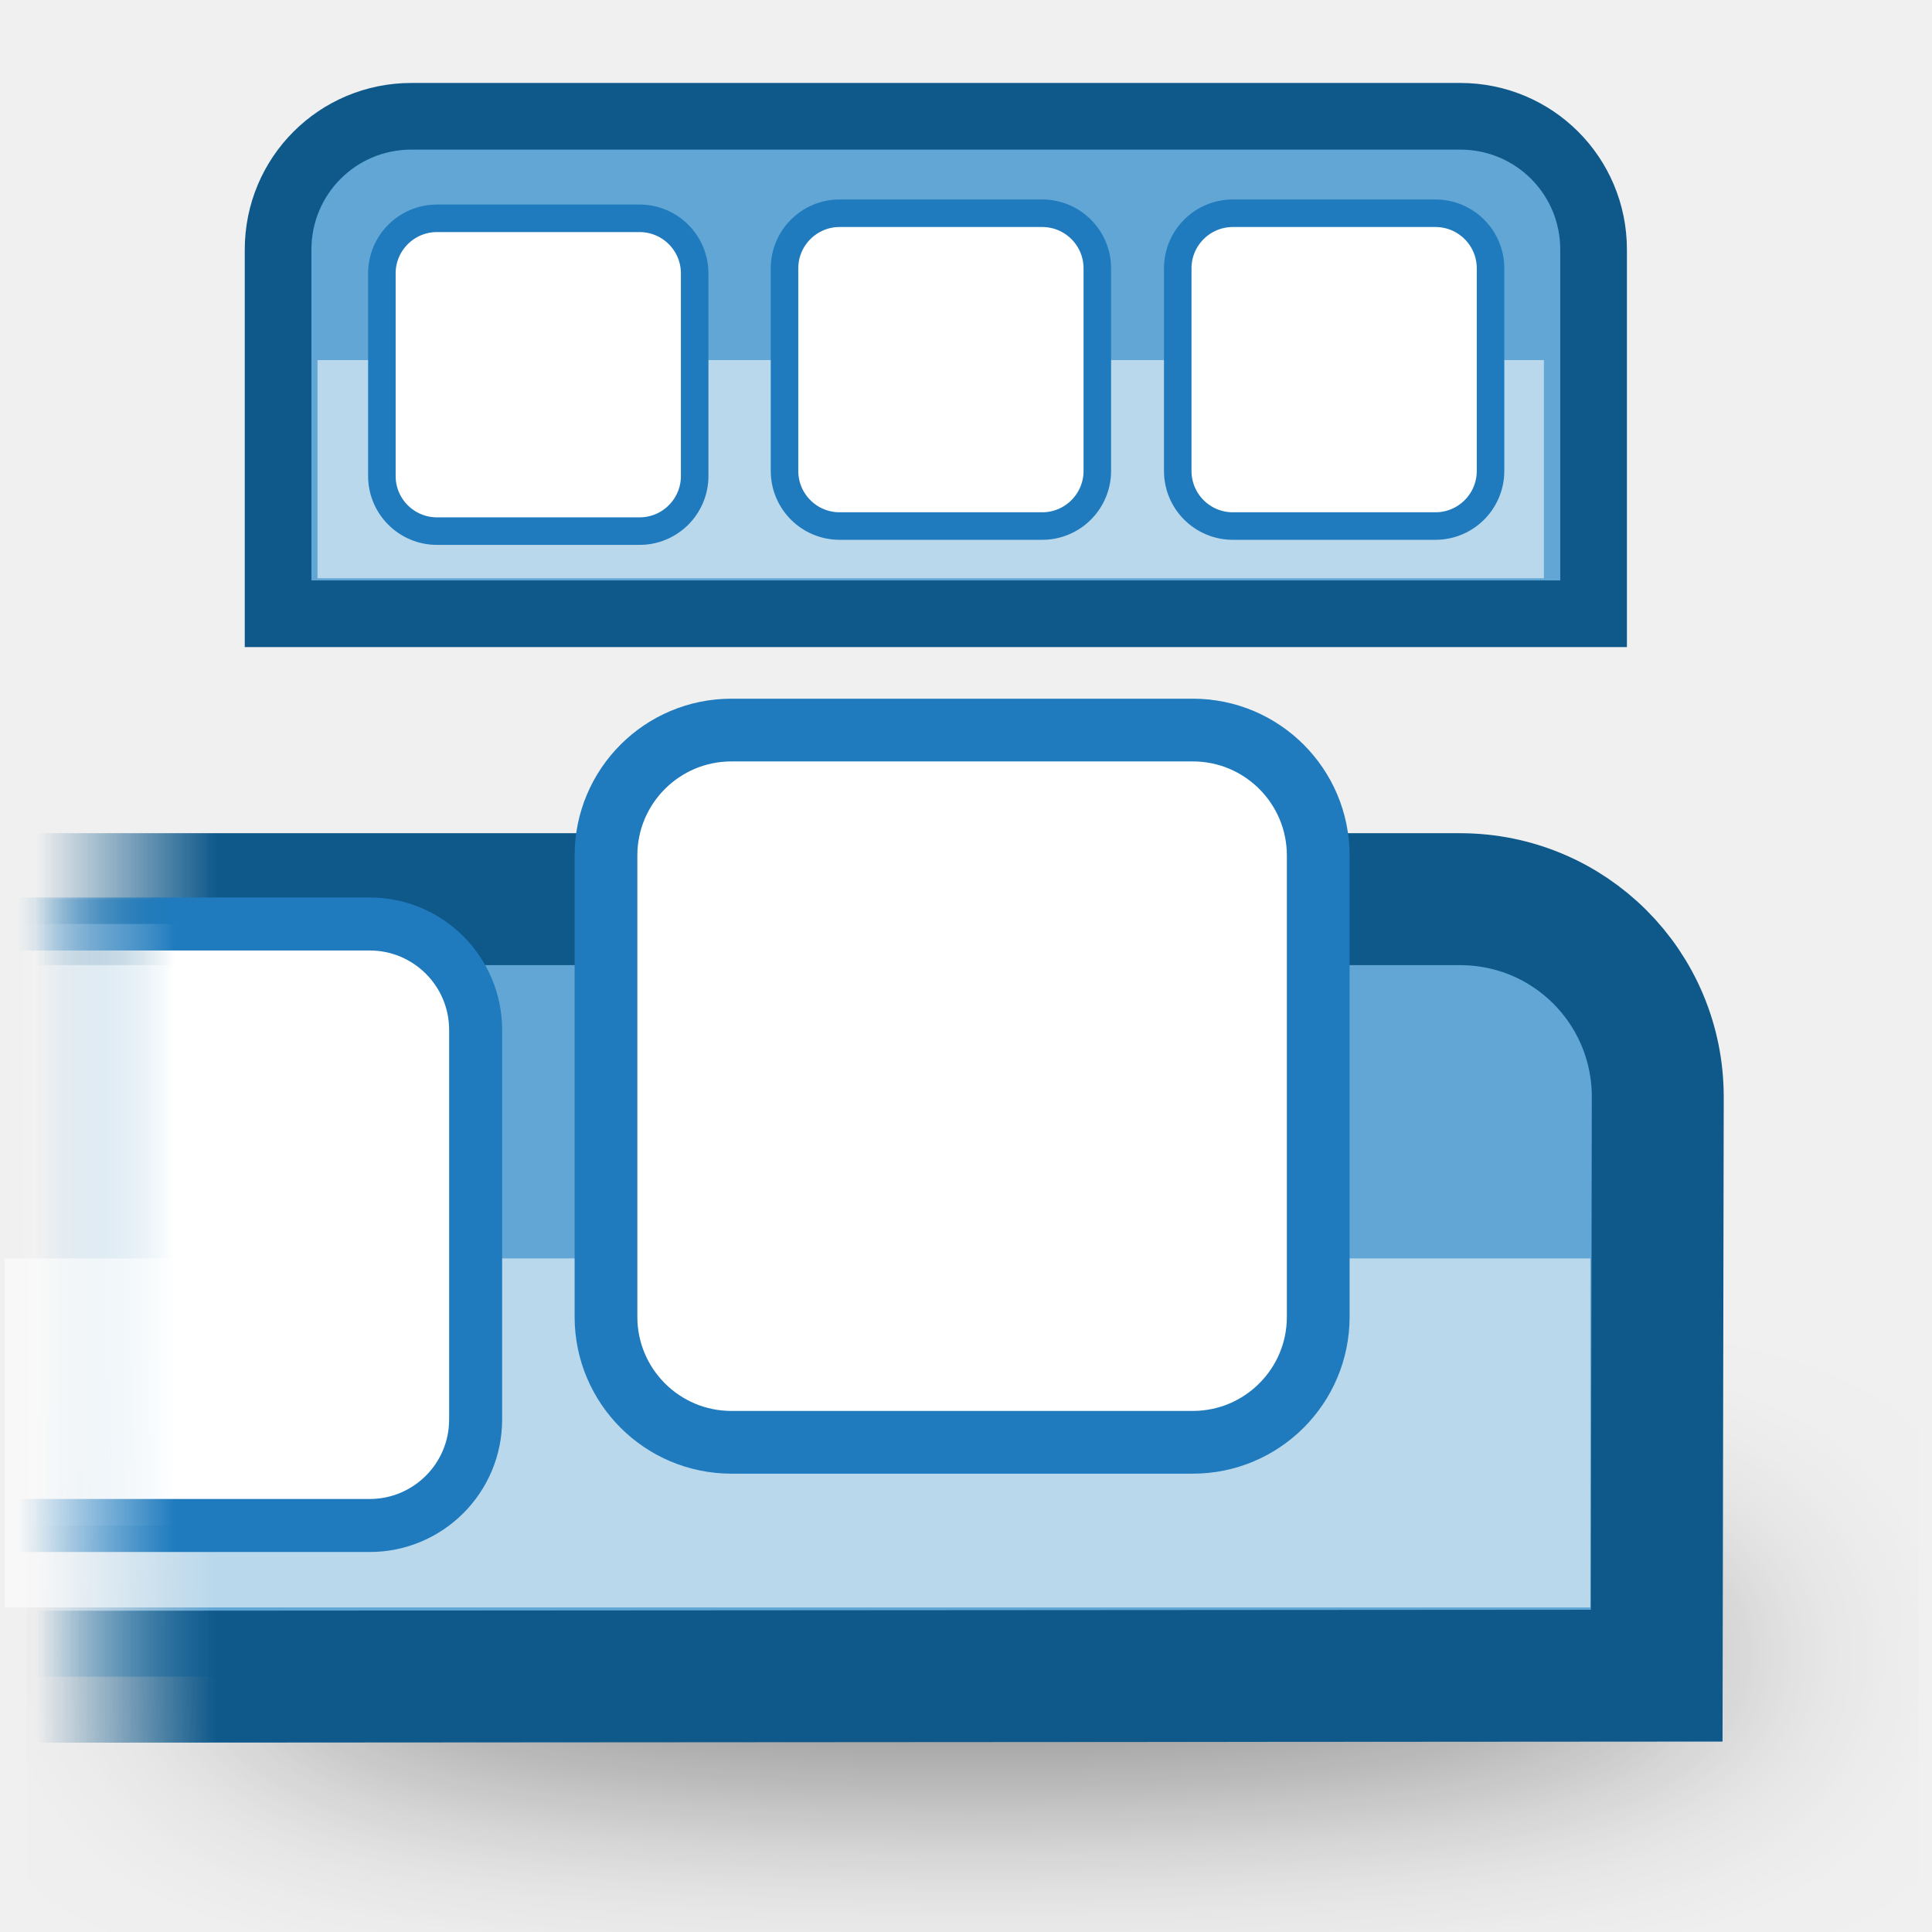
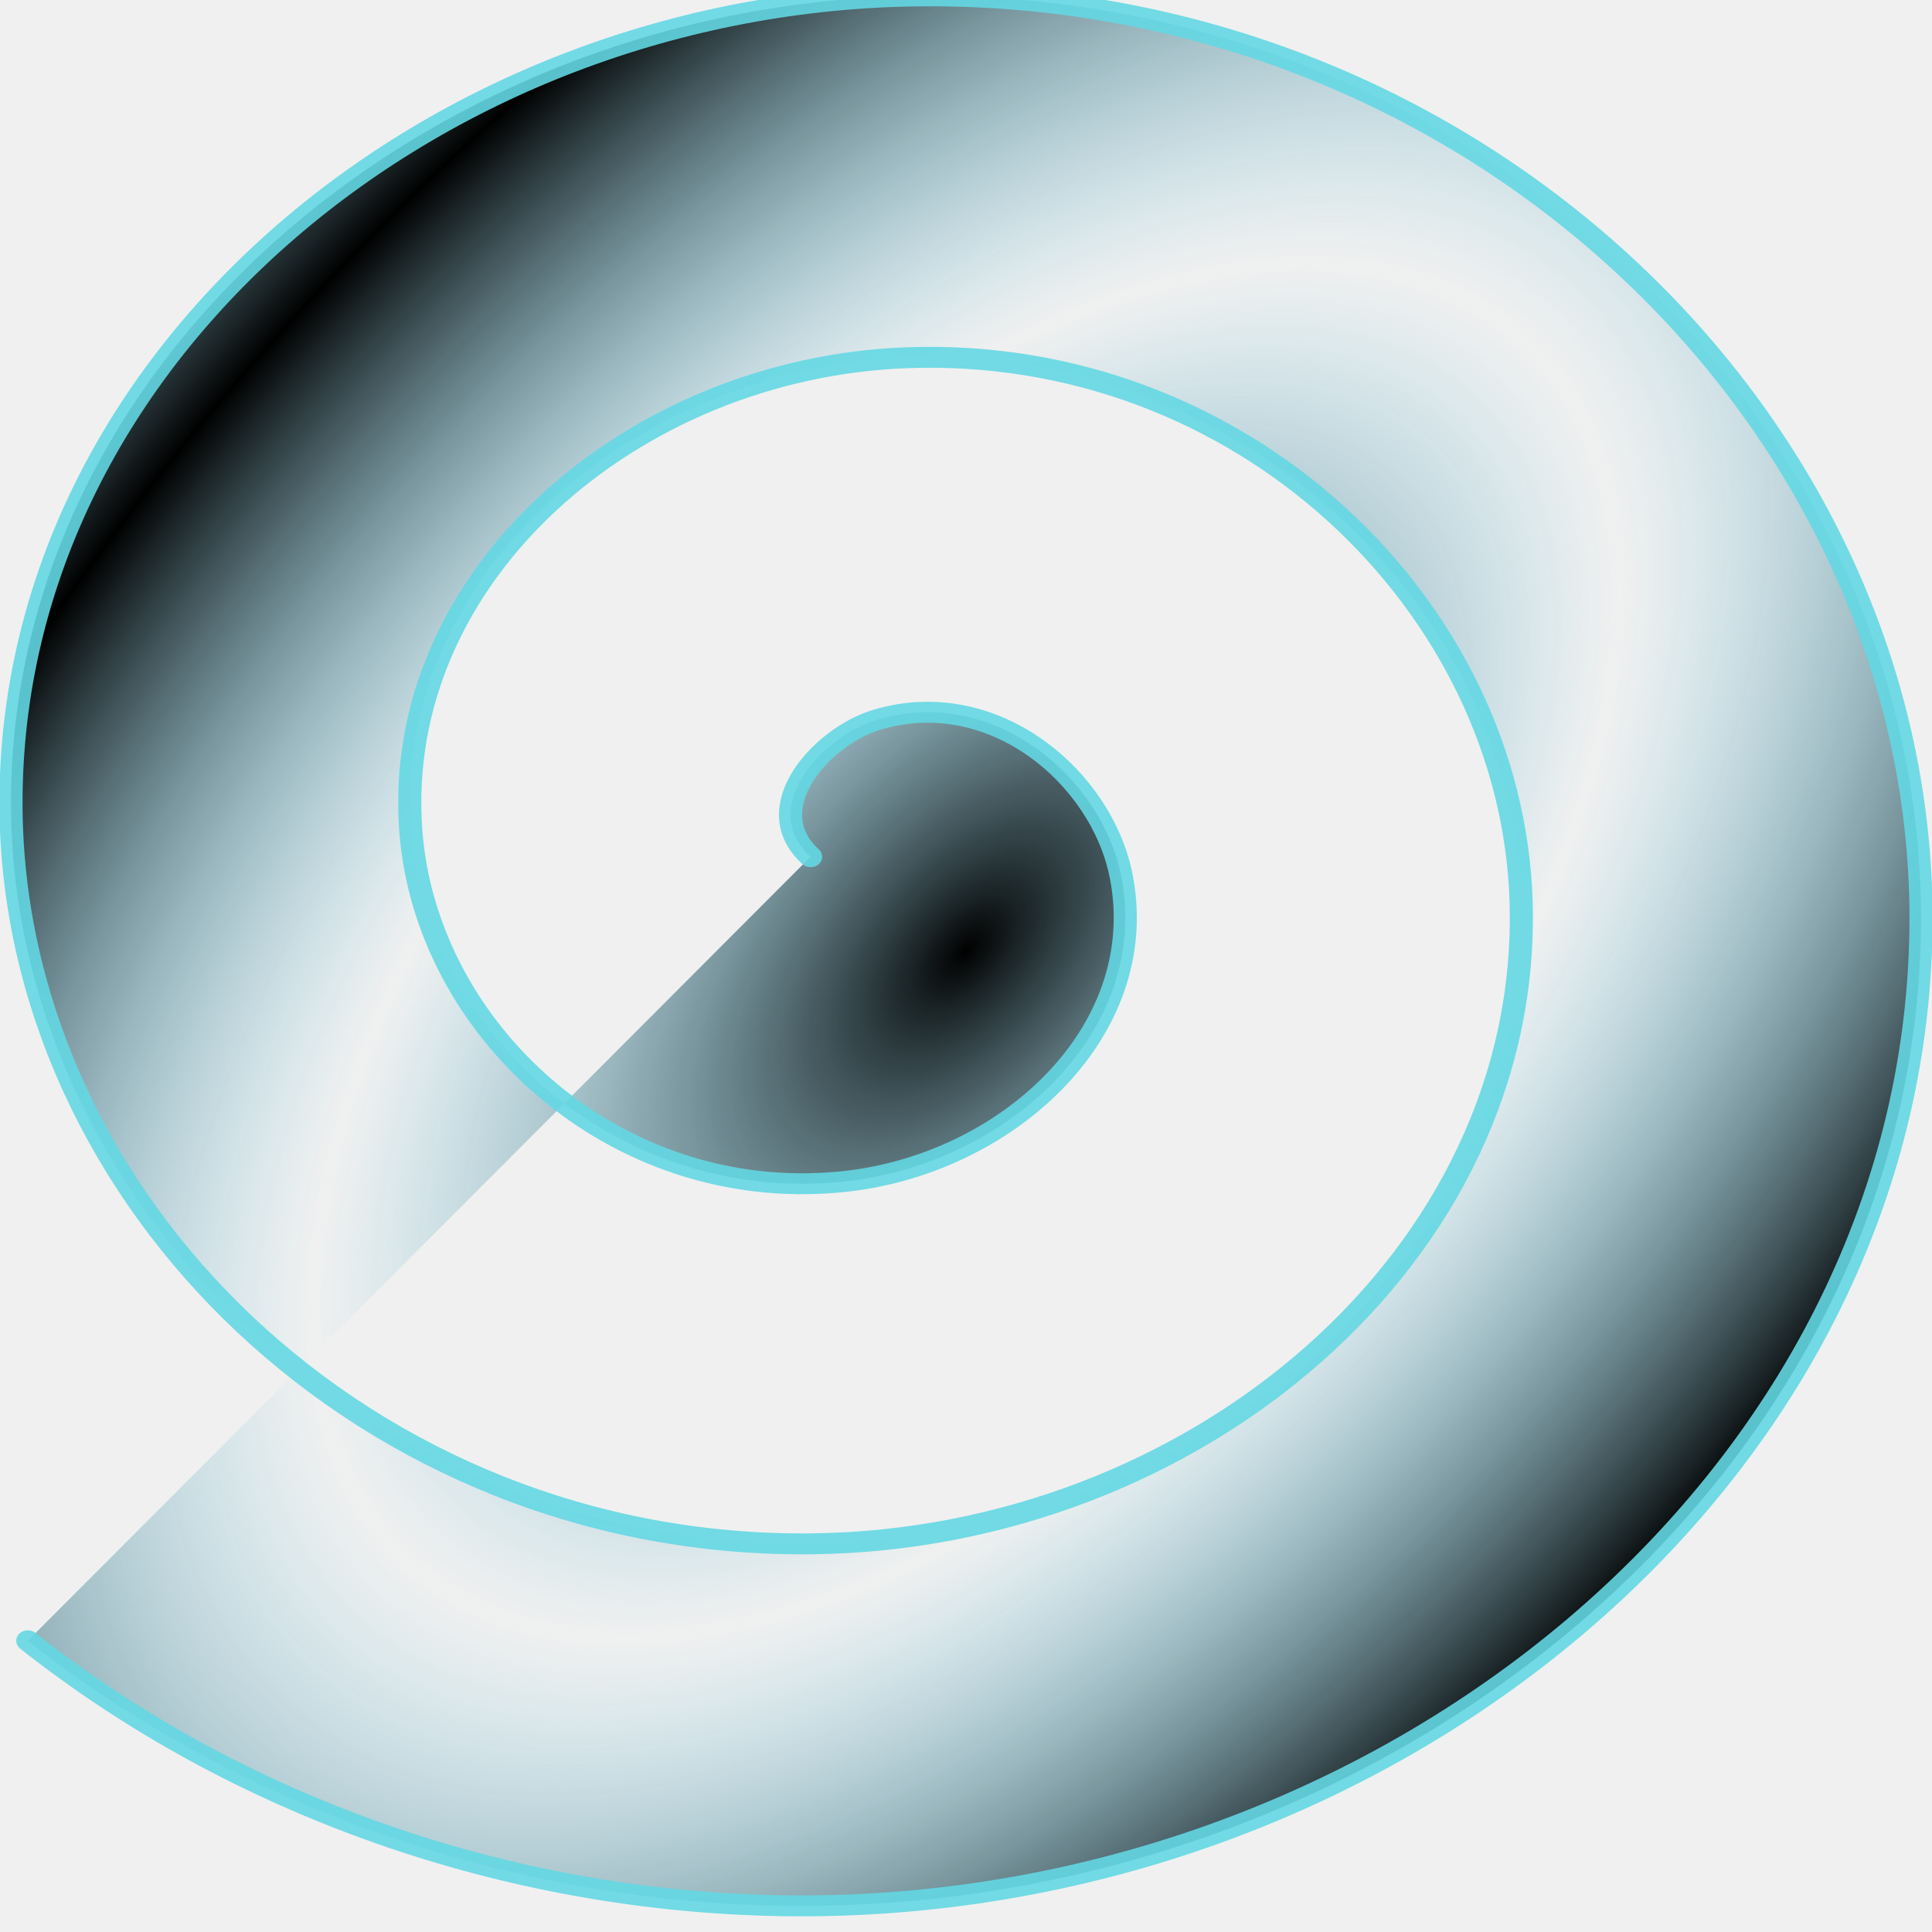
- <svg xmlns="http://www.w3.org/2000/svg" xmlns:xlink="http://www.w3.org/1999/xlink" width="32" height="32" id="svg2" version="1.0">
-   <defs id="defs4">
-     <linearGradient id="linearGradient3785">
-       <stop style="stop-color:#0e588a;stop-opacity:1;" offset="0" id="stop3787" />
-       <stop style="stop-color:#0e588a;stop-opacity:0;" offset="1" id="stop3789" />
+ <svg xmlns="http://www.w3.org/2000/svg" xmlns:xlink="http://www.w3.org/1999/xlink" width="48" height="48" id="svg2256" version="1.0">
+   <defs id="defs2258">
+     <linearGradient id="linearGradient2172">
+       <stop style="stop-color:#000000;stop-opacity:1;" offset="0" id="stop2174" />
+       <stop style="stop-color:#4cc1e0;stop-opacity:0" offset="1" id="stop2176" />
    </linearGradient>
-     <linearGradient id="linearGradient3777">
-       <stop style="stop-color:#61a6d4;stop-opacity:1;" offset="0" id="stop3779" />
-       <stop style="stop-color:#61a6d4;stop-opacity:0;" offset="1" id="stop3781" />
-     </linearGradient>
-     <linearGradient id="linearGradient3476">
-       <stop style="stop-color:#ffffff;stop-opacity:1;" offset="0" id="stop3478" />
-       <stop style="stop-color:#ffffff;stop-opacity:0;" offset="1" id="stop3480" />
-     </linearGradient>
-     <linearGradient id="linearGradient3468">
-       <stop style="stop-color:#1f7bbe;stop-opacity:1;" offset="0" id="stop3470" />
-       <stop style="stop-color:#1f7bbe;stop-opacity:0;" offset="1" id="stop3472" />
-     </linearGradient>
-     <linearGradient id="linearGradient3133">
-       <stop style="stop-color:#ffa300;stop-opacity:0.548;" offset="0" id="stop3135" />
-       <stop style="stop-color:#ffa300;stop-opacity:0;" offset="1" id="stop3137" />
-     </linearGradient>
-     <linearGradient y2="21.768" x2="17.881" y1="11.073" x1="17.881" gradientTransform="matrix(5.29737,0,0,0.894959,9.75977,-42.60807)" gradientUnits="userSpaceOnUse" id="linearGradient2239" xlink:href="#linearGradient3832" />
-     <linearGradient y2="21.768" x2="17.881" y1="11.073" x1="17.881" gradientTransform="matrix(2.455853,0,0,2.487188,48.24088,-25.38179)" gradientUnits="userSpaceOnUse" id="linearGradient2237" xlink:href="#linearGradient3832" />
-     <linearGradient y2="21.768" x2="17.881" y1="11.073" x1="17.881" gradientTransform="matrix(2.455853,0,0,2.487188,-10.24912,4.248115)" gradientUnits="userSpaceOnUse" id="linearGradient2235" xlink:href="#linearGradient3832" />
-     <linearGradient y2="21.768" x2="17.881" y1="11.073" x1="17.881" gradientTransform="matrix(2.455854,0,0,2.487188,-68.73911,4.453185)" gradientUnits="userSpaceOnUse" id="linearGradient2233" xlink:href="#linearGradient3832" />
-     <linearGradient y2="24.238" x2="12.499" y1="12.538" x1="8.821" gradientTransform="matrix(20.05673,0,0,-6.063399,-186.1458,150.8423)" gradientUnits="userSpaceOnUse" id="linearGradient2231" xlink:href="#linearGradient2180" />
-     <linearGradient y2="44.465" x2="26.87" y1="6.634" x1="26.87" gradientTransform="matrix(4.236913,0,0,1.518938,-77.93623,6.500695)" gradientUnits="userSpaceOnUse" id="linearGradient2229" xlink:href="#linearGradient1428" />
-     <linearGradient y2="21.768" x2="17.881" y1="11.073" x1="17.881" gradientTransform="matrix(5.29737,0,0,0.894959,9.75977,-42.60807)" gradientUnits="userSpaceOnUse" id="linearGradient5803" xlink:href="#linearGradient3832" />
-     <linearGradient y2="44.465" x2="26.87" y1="6.634" x1="26.87" gradientTransform="matrix(4.236913,0,0,1.518938,-77.93623,6.500695)" gradientUnits="userSpaceOnUse" id="linearGradient5795" xlink:href="#linearGradient1428" />
-     <linearGradient y2="24.238" x2="12.499" y1="12.538" x1="8.821" gradientTransform="matrix(20.05673,0,0,-6.063399,-186.1458,150.8423)" gradientUnits="userSpaceOnUse" id="linearGradient5791" xlink:href="#linearGradient2180" />
-     <linearGradient y2="21.768" x2="17.881" y1="11.073" x1="17.881" gradientTransform="matrix(2.455854,0,0,2.487188,-68.73911,4.453185)" gradientUnits="userSpaceOnUse" id="linearGradient5788" xlink:href="#linearGradient3832" />
-     <linearGradient y2="21.768" x2="17.881" y1="11.073" x1="17.881" gradientTransform="matrix(2.455853,0,0,2.487188,-10.24912,4.248115)" gradientUnits="userSpaceOnUse" id="linearGradient5785" xlink:href="#linearGradient3832" />
-     <linearGradient y2="21.768" x2="17.881" y1="11.073" x1="17.881" gradientTransform="matrix(2.455853,0,0,2.487188,48.24088,-25.38179)" gradientUnits="userSpaceOnUse" id="linearGradient5782" xlink:href="#linearGradient3832" />
-     <radialGradient r="117.143" fy="486.648" fx="605.714" cy="486.648" cx="605.714" gradientTransform="matrix(-2.774389,0,0,1.969706,112.7623,-872.8854)" gradientUnits="userSpaceOnUse" id="radialGradient5769" xlink:href="#linearGradient5060" />
-     <radialGradient r="117.143" fy="486.648" fx="605.714" cy="486.648" cx="605.714" gradientTransform="matrix(2.774389,0,0,1.969706,-1891.633,-872.8854)" gradientUnits="userSpaceOnUse" id="radialGradient5767" xlink:href="#linearGradient5060" />
-     <linearGradient y2="609.505" x2="302.857" y1="366.648" x1="302.857" gradientTransform="matrix(2.774389,0,0,1.969706,-1892.179,-872.8854)" gradientUnits="userSpaceOnUse" id="linearGradient5765" xlink:href="#linearGradient5048" />
-     <radialGradient r="6.688" fy="43.875" fx="35.188" cy="43.875" cx="35.188" gradientTransform="matrix(1,0,0,0.35514,0,28.29322)" gradientUnits="userSpaceOnUse" id="radialGradient3854" xlink:href="#linearGradient3844" />
-     <linearGradient id="linearGradient1428">
-       <stop id="stop1430" offset="0" style="stop-color:#3465a4;stop-opacity:1;" />
-       <stop id="stop1432" offset="1" style="stop-color:#729fcf" />
-     </linearGradient>
-     <linearGradient id="linearGradient10314">
-       <stop style="stop-color:#f3f3f3;stop-opacity:1;" offset="0" id="stop10316" />
-       <stop style="stop-color:#838383;stop-opacity:1;" offset="1" id="stop10318" />
-     </linearGradient>
-     <linearGradient id="linearGradient2392">
-       <stop style="stop-color:#a0a0a0;stop-opacity:1;" offset="0" id="stop2394" />
-       <stop style="stop-color:#e7e7e7;stop-opacity:1;" offset="1" id="stop2396" />
-     </linearGradient>
-     <linearGradient id="linearGradient2402">
-       <stop id="stop2404" offset="0" style="stop-color:#d8d8d8;stop-opacity:1;" />
-       <stop id="stop2406" offset="1" style="stop-color:#ffffff;stop-opacity:1;" />
-     </linearGradient>
-     <linearGradient id="linearGradient3832">
-       <stop id="stop3834" offset="0" style="stop-color:#ffffff;stop-opacity:1;" />
-       <stop id="stop3836" offset="1" style="stop-color:#e0e0e0;stop-opacity:1;" />
-     </linearGradient>
-     <linearGradient id="linearGradient3844">
-       <stop id="stop3846" offset="0" style="stop-color:#000000;stop-opacity:1;" />
-       <stop id="stop3848" offset="1" style="stop-color:#000000;stop-opacity:0;" />
-     </linearGradient>
-     <linearGradient id="linearGradient5048">
-       <stop id="stop5050" offset="0" style="stop-color:black;stop-opacity:0;" />
-       <stop style="stop-color:black;stop-opacity:1;" offset="0.5" id="stop5056" />
-       <stop id="stop5052" offset="1" style="stop-color:black;stop-opacity:0;" />
-     </linearGradient>
-     <linearGradient id="linearGradient5060">
-       <stop id="stop5062" offset="0" style="stop-color:black;stop-opacity:1;" />
-       <stop id="stop5064" offset="1" style="stop-color:black;stop-opacity:0;" />
-     </linearGradient>
-     <linearGradient id="linearGradient2180">
-       <stop id="stop2182" offset="0" style="stop-color:#ffffff;stop-opacity:1;" />
-       <stop id="stop2184" offset="1" style="stop-color:#ffffff;stop-opacity:0;" />
-     </linearGradient>
-     <linearGradient xlink:href="#linearGradient3468" id="linearGradient3474" x1="-0.27" y1="14.676" x2="-3.068" y2="14.676" gradientUnits="userSpaceOnUse" gradientTransform="matrix(0.9284841,0,0,0.9284841,3.146985,1.238946)" />
-     <linearGradient xlink:href="#linearGradient3476" id="linearGradient3482" x1="-0.27" y1="14.676" x2="-3.068" y2="14.676" gradientUnits="userSpaceOnUse" gradientTransform="matrix(0.9284841,0,0,0.9284841,3.146985,1.238946)" />
-     <filter x="-0.106" width="1.213" y="-1.065" height="3.13" id="filter3755">
-       <feGaussianBlur stdDeviation="2.072" id="feGaussianBlur3757" />
-     </filter>
-     <linearGradient xlink:href="#linearGradient3777" id="linearGradient3783" x1="3.594" y1="16.91" x2="0.599" y2="16.91" gradientUnits="userSpaceOnUse" />
-     <linearGradient xlink:href="#linearGradient3785" id="linearGradient3791" x1="3.594" y1="16.91" x2="0.599" y2="16.91" gradientUnits="userSpaceOnUse" />
+     <radialGradient xlink:href="#linearGradient2172" id="radialGradient3219" cx="398.64" cy="539.588" fx="398.64" fy="539.588" r="345.934" gradientTransform="matrix(0.4963475,-0.7553877,0.4574944,0.2134169,-46.08215,725.5586)" gradientUnits="userSpaceOnUse" spreadMethod="reflect" />
  </defs>
-   <g id="layer1">
-     <path style="opacity:0.738;fill:#000000;fill-opacity:0.762;stroke:none;stroke-width:2;stroke-linecap:butt;stroke-linejoin:miter;stroke-miterlimit:4;stroke-dasharray:none;stroke-dashoffset:0;stroke-opacity:1;filter:url(#filter3755)" id="path3545" d="M 25.297 27.754 A 12.914 1.946 0 1 1  -0.531,27.754 A 12.914 1.946 0 1 1  25.297 27.754 z" transform="matrix(1,0,0,0.9090909,3.714988,2.169306)" />
-     <path style="opacity:1;fill:url(#linearGradient3783);fill-opacity:1.0;stroke:url(#linearGradient3791);stroke-width:2.185;stroke-linecap:butt;stroke-linejoin:miter;stroke-miterlimit:4;stroke-dasharray:none;stroke-dashoffset:0;stroke-opacity:1" d="M 0.087,27.772 L 27.44,27.754 L 27.458,18.17 C 27.458,16.354 25.996,14.893 24.181,14.893 L 0.087,14.893" id="rect2160" />
-     <rect style="opacity:1;fill:#ffffff;fill-opacity:0.558;stroke:none;stroke-width:1;stroke-linecap:butt;stroke-linejoin:round;stroke-miterlimit:4;stroke-dasharray:none;stroke-dashoffset:0;stroke-opacity:1" id="rect3462" width="26.266" height="5.781" x="0.075" y="20.843" />
-     <rect style="opacity:1;fill:#ffffff;fill-opacity:1;stroke:#1f7bbe;stroke-width:1.039;stroke-linecap:butt;stroke-linejoin:round;stroke-miterlimit:4;stroke-dasharray:none;stroke-dashoffset:0;stroke-opacity:1" id="rect3464" width="11.797" height="11.797" x="10.037" y="12.092" rx="2.078" ry="2.078" />
-     <rect style="opacity:1;fill:url(#linearGradient3482);fill-opacity:1;stroke:url(#linearGradient3474);stroke-width:0.878;stroke-linecap:butt;stroke-linejoin:round;stroke-miterlimit:4;stroke-dasharray:none;stroke-dashoffset:0;stroke-opacity:1" id="rect3466" width="9.963" height="9.963" x="-2.085" y="15.304" rx="1.755" ry="1.755" />
-     <path style="fill:#61a6d4;fill-opacity:1;stroke:#0e588a;stroke-width:1.104;stroke-linecap:butt;stroke-linejoin:miter;stroke-miterlimit:4;stroke-dasharray:none;stroke-dashoffset:0;stroke-opacity:1" d="M 6.814,1.926 L 24.186,1.926 C 25.41,1.926 26.395,2.911 26.395,4.135 L 26.395,10.166 L 4.606,10.166 L 4.606,4.135 C 4.606,2.911 5.591,1.926 6.814,1.926 z " id="rect3512" />
-     <rect style="opacity:1;fill:#ffffff;fill-opacity:0.558;stroke:none;stroke-width:1;stroke-linecap:butt;stroke-linejoin:round;stroke-miterlimit:4;stroke-dasharray:none;stroke-dashoffset:0;stroke-opacity:1" id="rect3543" width="20.313" height="3.614" x="5.259" y="5.964" />
-     <rect style="fill:#ffffff;fill-opacity:1;stroke:#1f7bbe;stroke-width:0.456;stroke-linecap:butt;stroke-linejoin:round;stroke-miterlimit:4;stroke-dasharray:none;stroke-dashoffset:0;stroke-opacity:1" id="rect3515" width="5.181" height="5.181" x="19.507" y="3.532" rx="0.913" ry="0.913" />
-     <rect style="fill:#ffffff;fill-opacity:1;stroke:#1f7bbe;stroke-width:0.456;stroke-linecap:butt;stroke-linejoin:round;stroke-miterlimit:4;stroke-dasharray:none;stroke-dashoffset:0;stroke-opacity:1" id="rect3517" width="5.181" height="5.181" x="12.994" y="3.532" rx="0.913" ry="0.913" />
-     <rect style="fill:#ffffff;fill-opacity:1;stroke:#1f7bbe;stroke-width:0.456;stroke-linecap:butt;stroke-linejoin:round;stroke-miterlimit:4;stroke-dasharray:none;stroke-dashoffset:0;stroke-opacity:1" id="rect3527" width="5.181" height="5.181" x="6.325" y="3.616" rx="0.913" ry="0.913" />
+   <g id="layer1" transform="translate(-312.5317,-503.3164)">
+     <path style="opacity:1;fill:url(#radialGradient3219);fill-opacity:1;fill-rule:evenodd;stroke:#63d8e3;stroke-width:8.271;stroke-linecap:round;stroke-linejoin:round;marker-start:none;stroke-miterlimit:4;stroke-dasharray:none;stroke-dashoffset:0;stroke-opacity:0.892" id="path2162" d="M 343.026,502.374 C 323.728,482.985 347.283,454.608 366.829,448.187 C 408.573,434.473 447.375,471.054 454.234,510.318 C 465.008,571.991 412.596,624.686 353.775,630.94 C 272.493,639.582 205.236,570.486 199.935,492.153 C 193.112,391.339 279.217,309.286 377.05,305.096 C 497.371,299.941 594.331,403.21 597.325,520.538 C 600.894,660.357 480.376,772.285 343.554,774.032 C 184.244,776.065 57.309,638.247 56.843,481.933 C 56.311,303.133 211.465,161.165 387.27,162.004 C 585.558,162.951 742.577,335.463 740.417,530.759 C 738.007,748.534 548.12,920.617 333.333,917.123 C 234.181,915.51 137.444,877.558 62.857,812.362" transform="matrix(6.9417737e-2,0,0,6.2838068e-2,308.859,493.0334)" />
  </g>
</svg>
